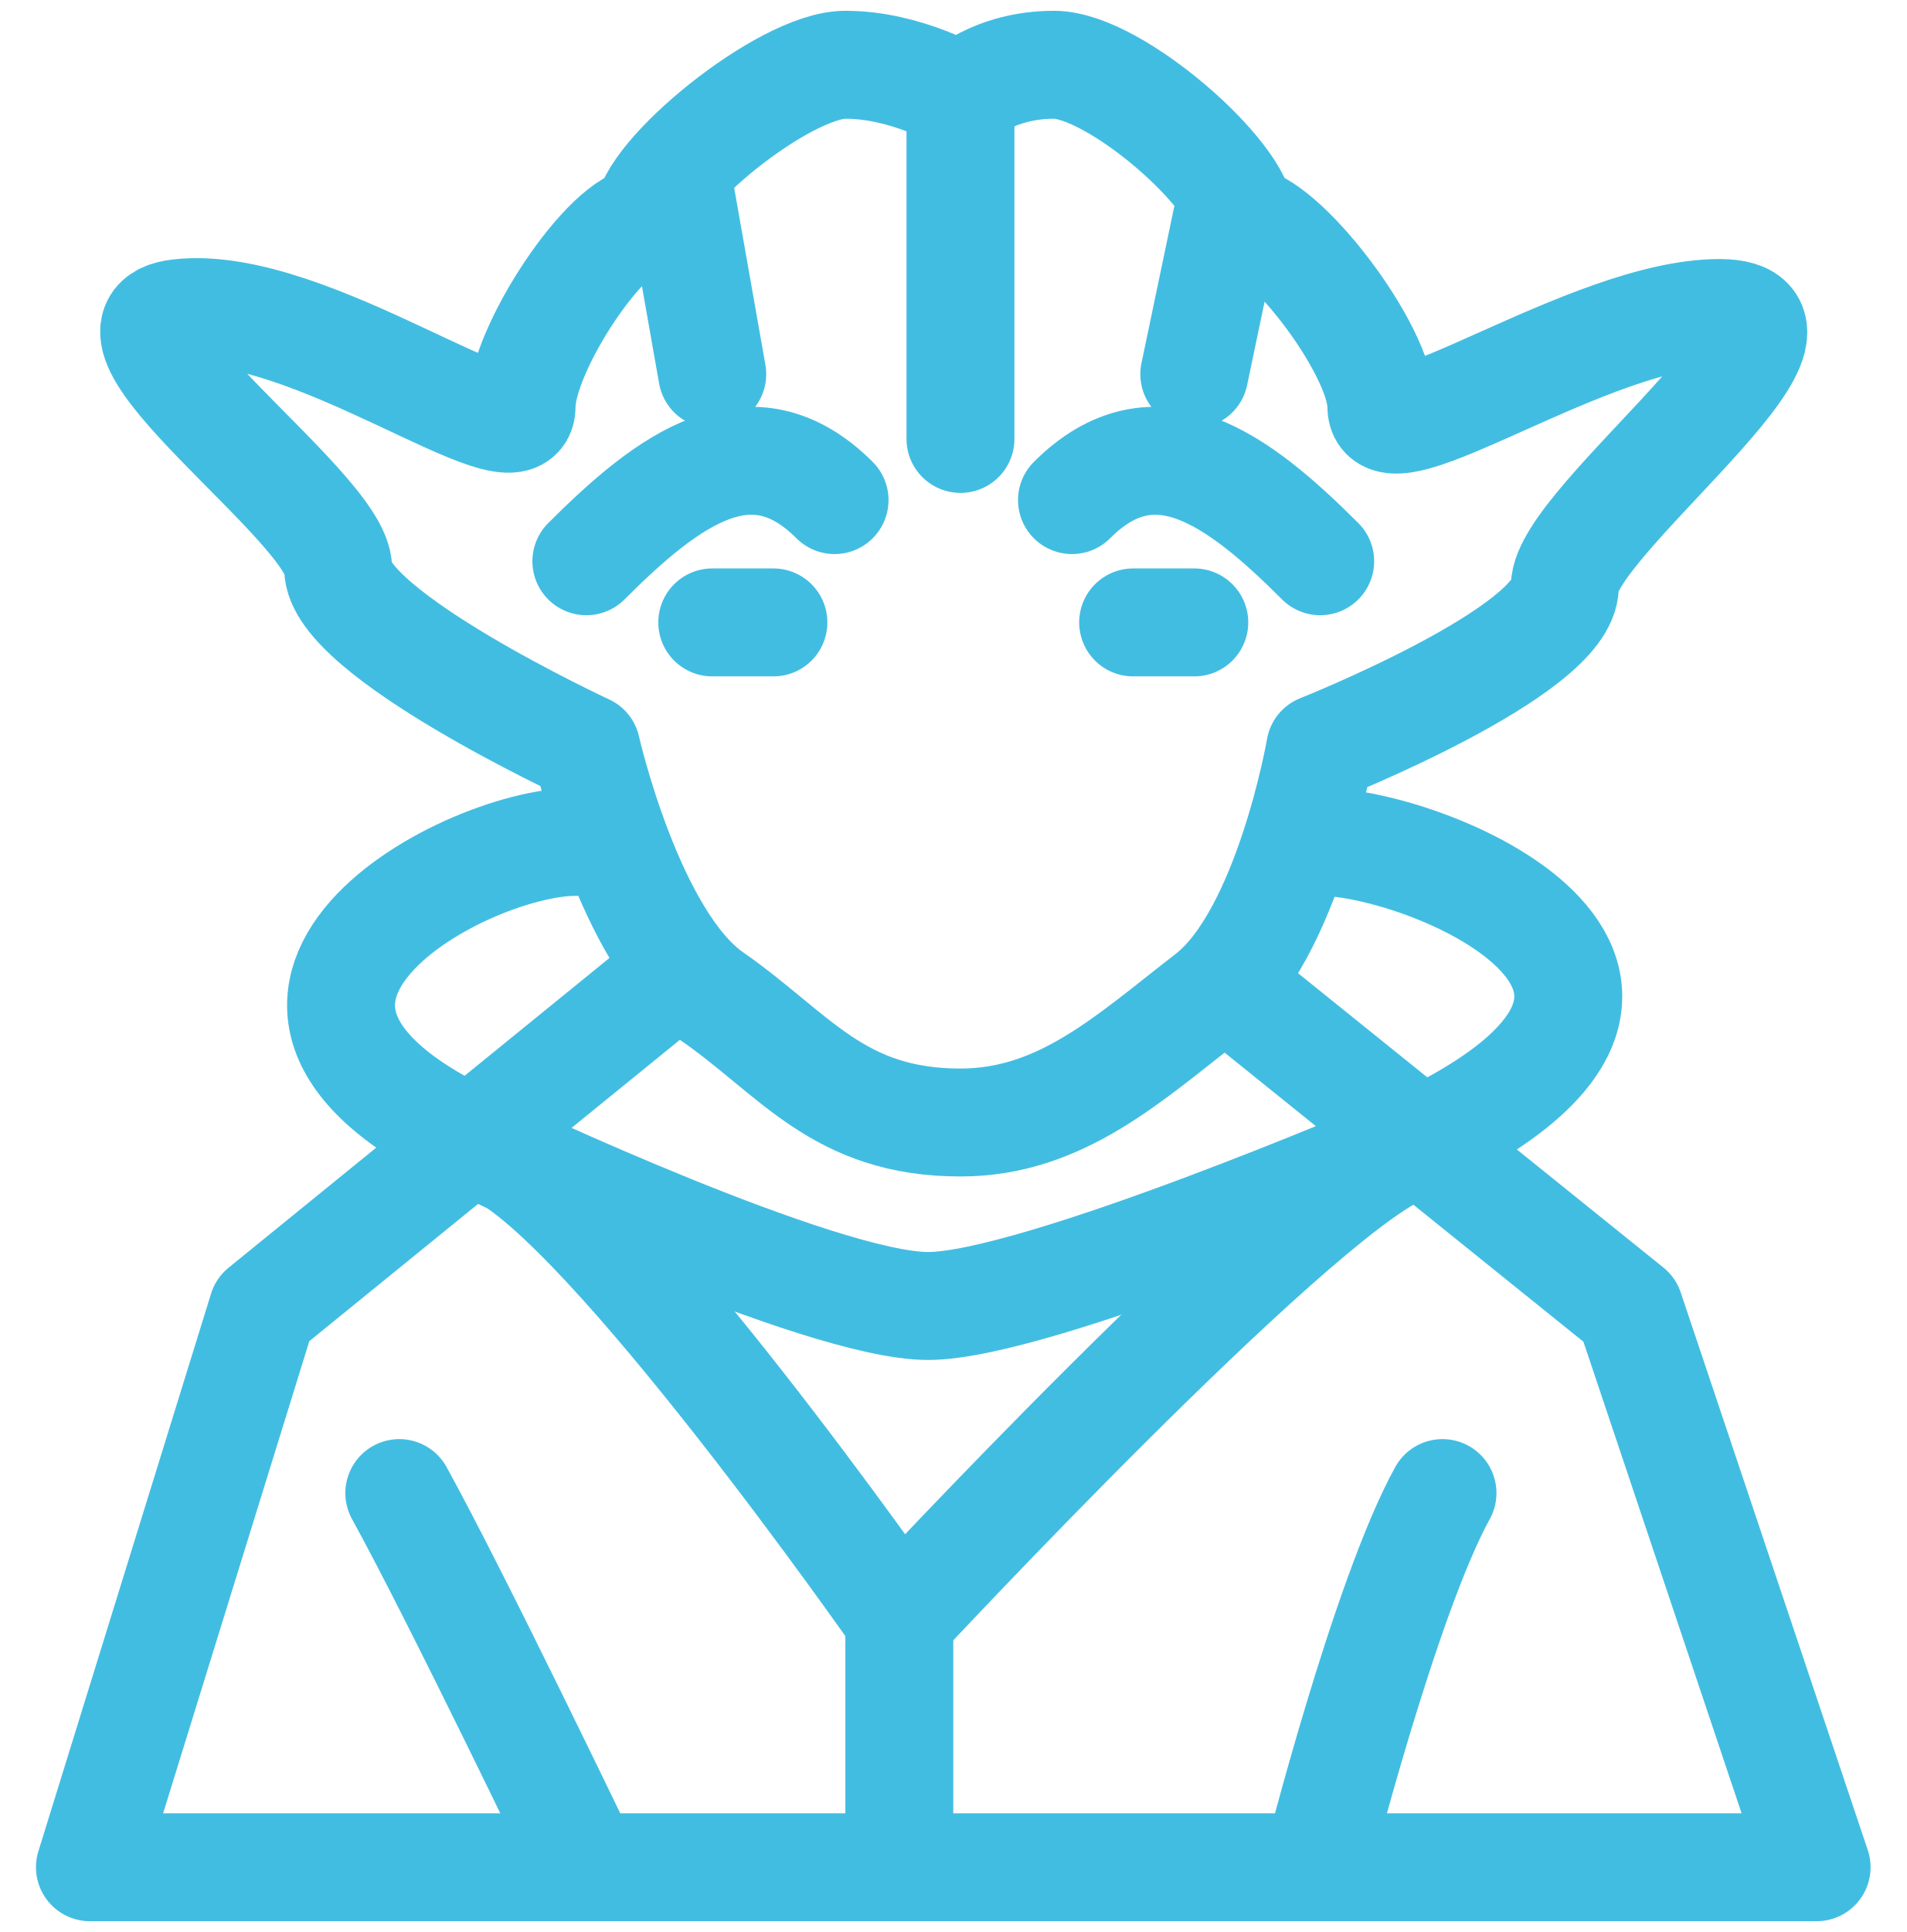
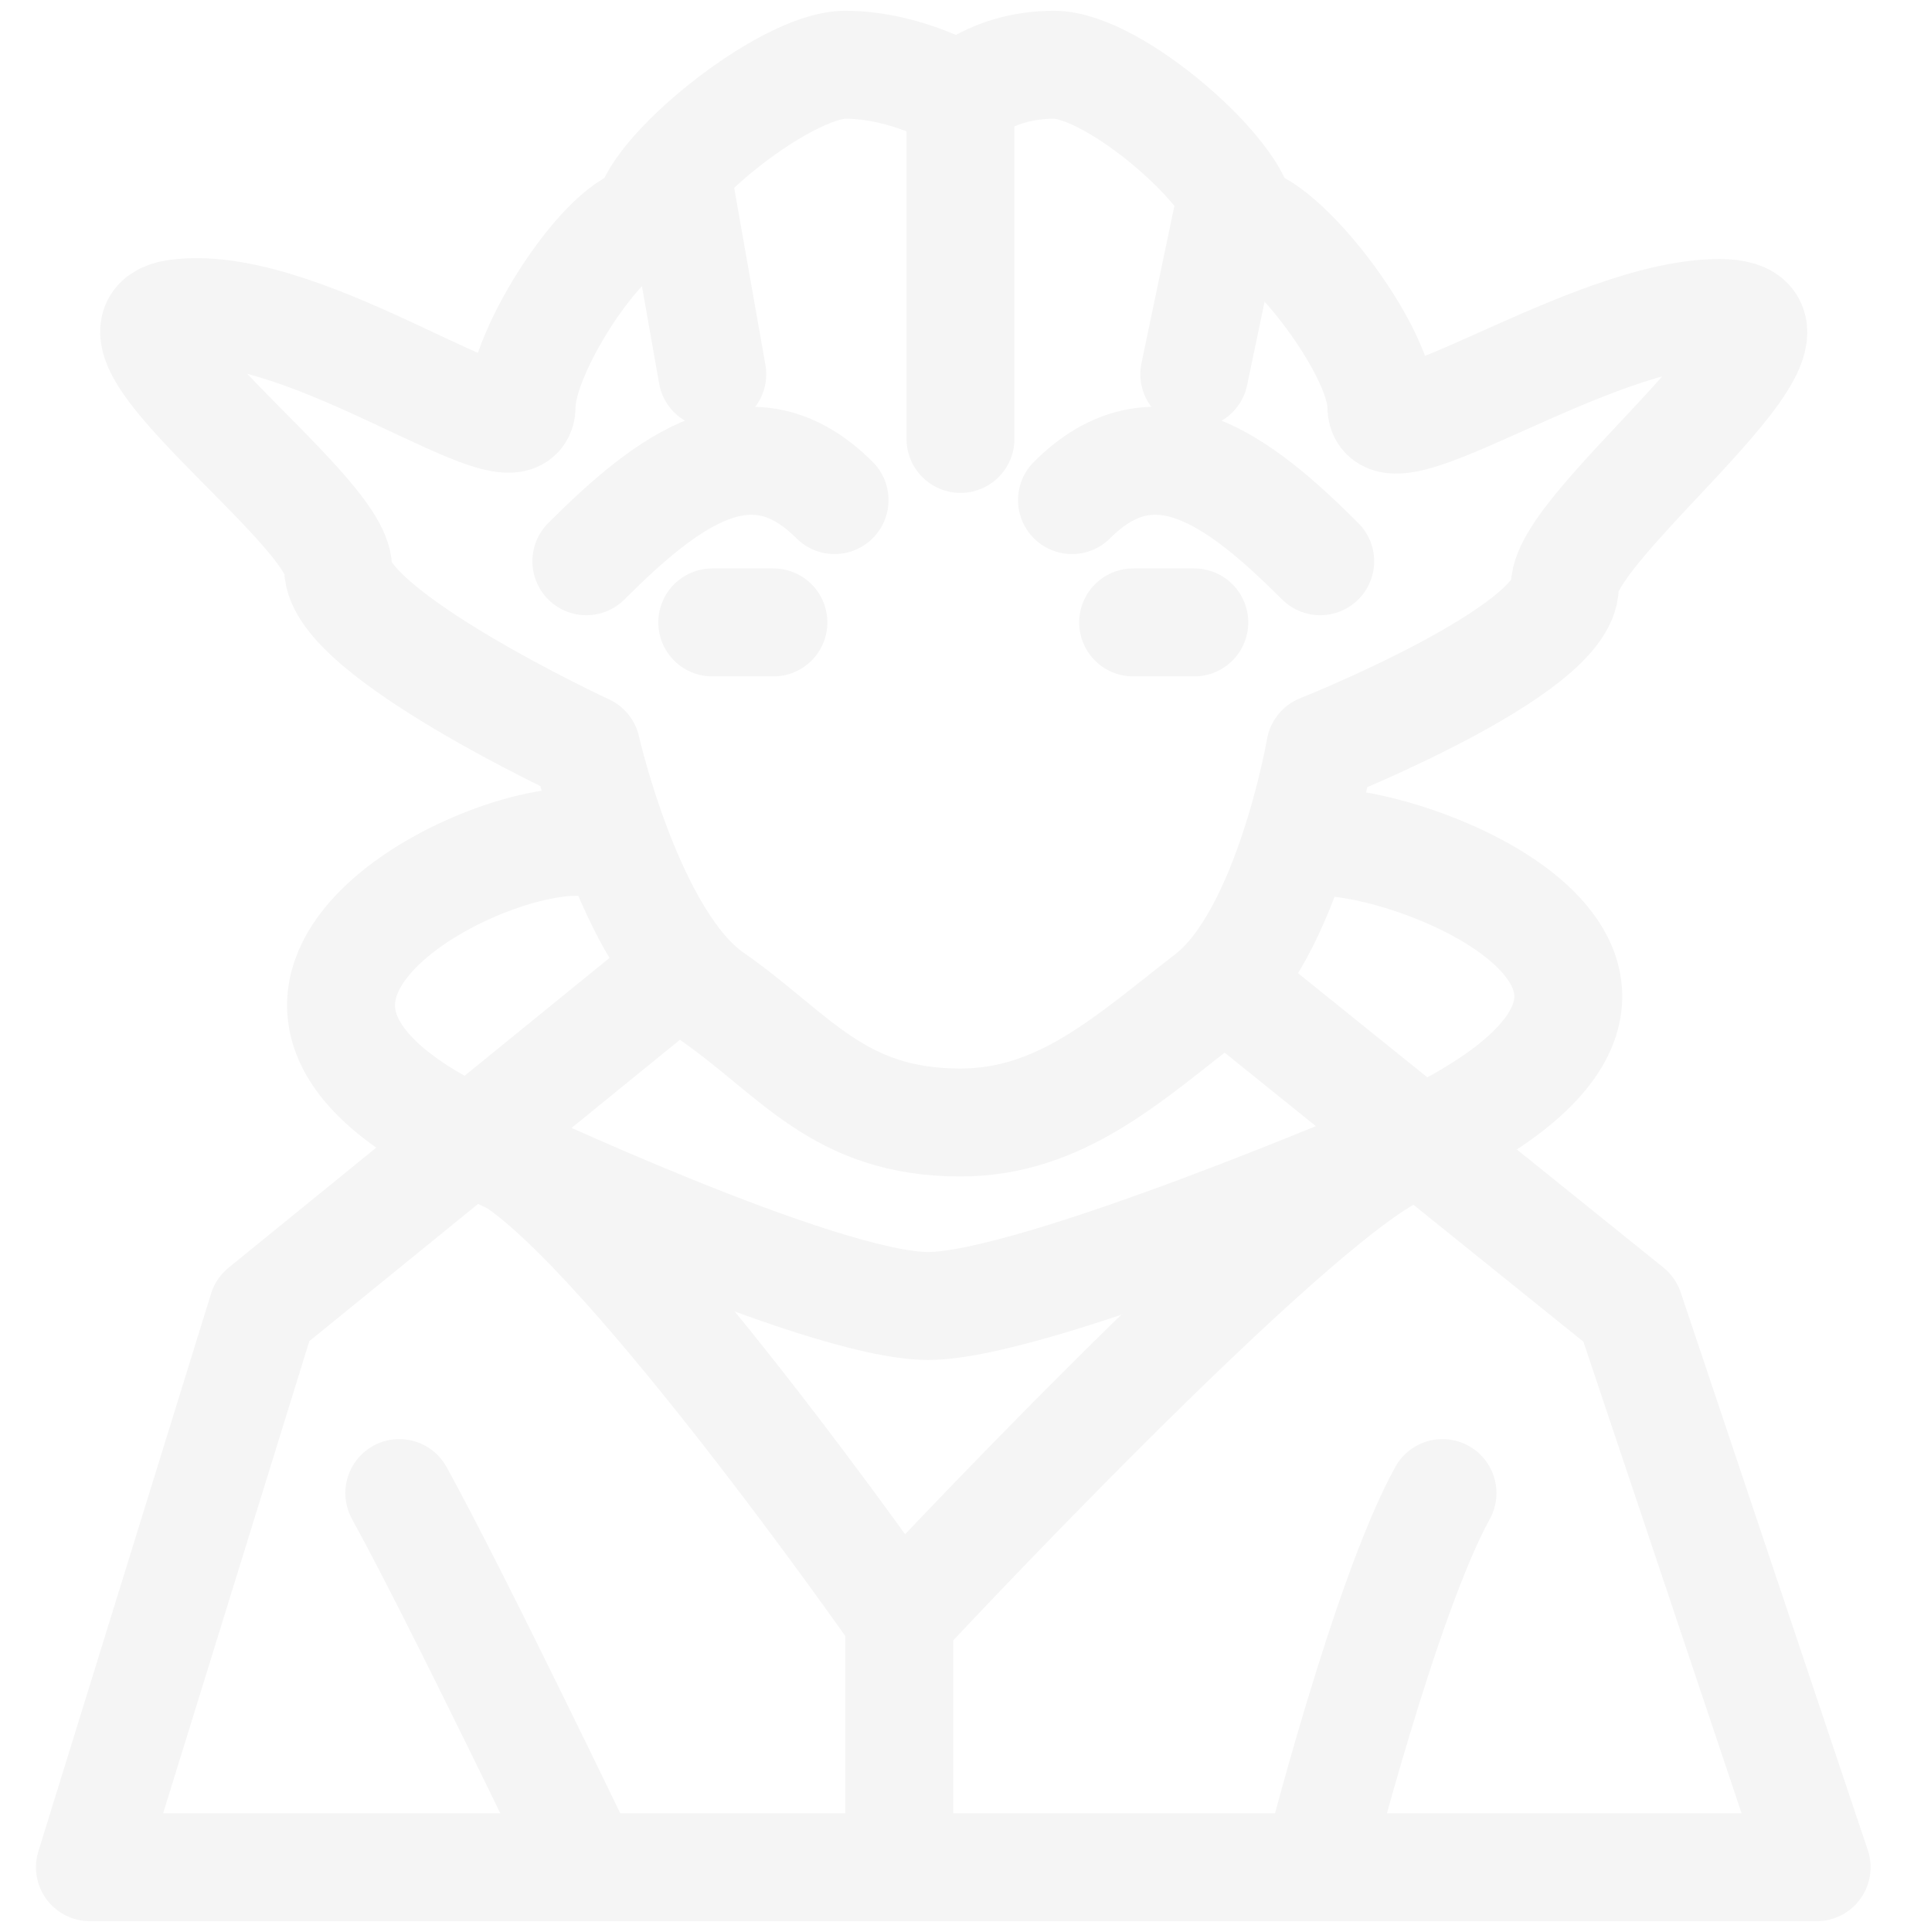
<svg xmlns="http://www.w3.org/2000/svg" version="1.1" id="Ebene_1" x="0px" y="0px" viewBox="0 0 53 53.7" style="enable-background:new 0 0 53 53.7;" xml:space="preserve">
  <style type="text/css">
- 	.st0{fill:none;stroke:#42BDE2;stroke-width:3;stroke-linecap:round;stroke-linejoin:round;stroke-miterlimit:10;}
+ 	.st0{fill:none;stroke:#F5F5F5;stroke-width:3;stroke-linecap:round;stroke-linejoin:round;stroke-miterlimit:10;}
</style>
  <g>
    <g>
      <line class="st0" x1="19.8" y1="17.3" x2="21.5" y2="17.3" />
      <line class="st0" x1="31.5" y1="17.3" x2="33.2" y2="17.3" />
      <line class="st0" x1="18.9" y1="5.3" x2="19.8" y2="10.4" />
      <path class="st0" d="M16.3,15.6c2.3-2.3,4.6-4,6.9-1.7" />
      <path class="st0" d="M26.7,31.2c2.8,0,4.7-1.8,6.9-3.5s3.1-6.9,3.1-6.9s6.8-2.7,6.8-4.5s7.9-7.6,4.3-7.6s-9.4,4.2-9.4,2.6    s-2.8-5.2-3.9-5.2c0-1.2-3.5-4.3-5.2-4.3s-2.6,0.9-2.6,0.9l0,0c0,0-1.5-0.9-3.2-0.9S18,4.9,18,6.1c-1.1,0-3.5,3.6-3.5,5.2    S8.6,8.3,5,8.7C2,9,9.4,14.1,9.4,15.8c0,1.8,6.9,5,6.9,5s1.2,5.3,3.5,6.9S23.3,31.2,26.7,31.2z" />
      <line class="st0" x1="34.1" y1="6.1" x2="33.2" y2="10.4" />
      <path class="st0" d="M36.7,15.6c-2.3-2.3-4.6-4-6.9-1.7" />
      <line class="st0" x1="26.7" y1="2.7" x2="26.7" y2="12.2" />
      <path class="st0" d="M11.1,41.5c1.6,2.9,5.2,10.4,5.2,10.4" />
      <polyline class="st0" points="34.5,27.7 45.3,36.4 50.5,51.9 2.5,51.9 7.3,36.4 18,27.7   " />
      <path class="st0" d="M40.1,41.5c-1.6,2.9-3.5,10.4-3.5,10.4" />
      <path class="st0" d="M36.7,23.4c3.1,0,12.5,4,2.2,8.6C35.8,33.4,25,45,25,45s-8.1-11.6-11.2-13c-9.4-4-1-8.6,2.2-8.6" />
    </g>
    <line class="st0" x1="25" y1="45" x2="25" y2="51.9" />
    <path class="st0" d="M13.7,32c0,0,9.1,4.3,12.1,4.3s13-4.3,13-4.3" />
  </g>
</svg>
